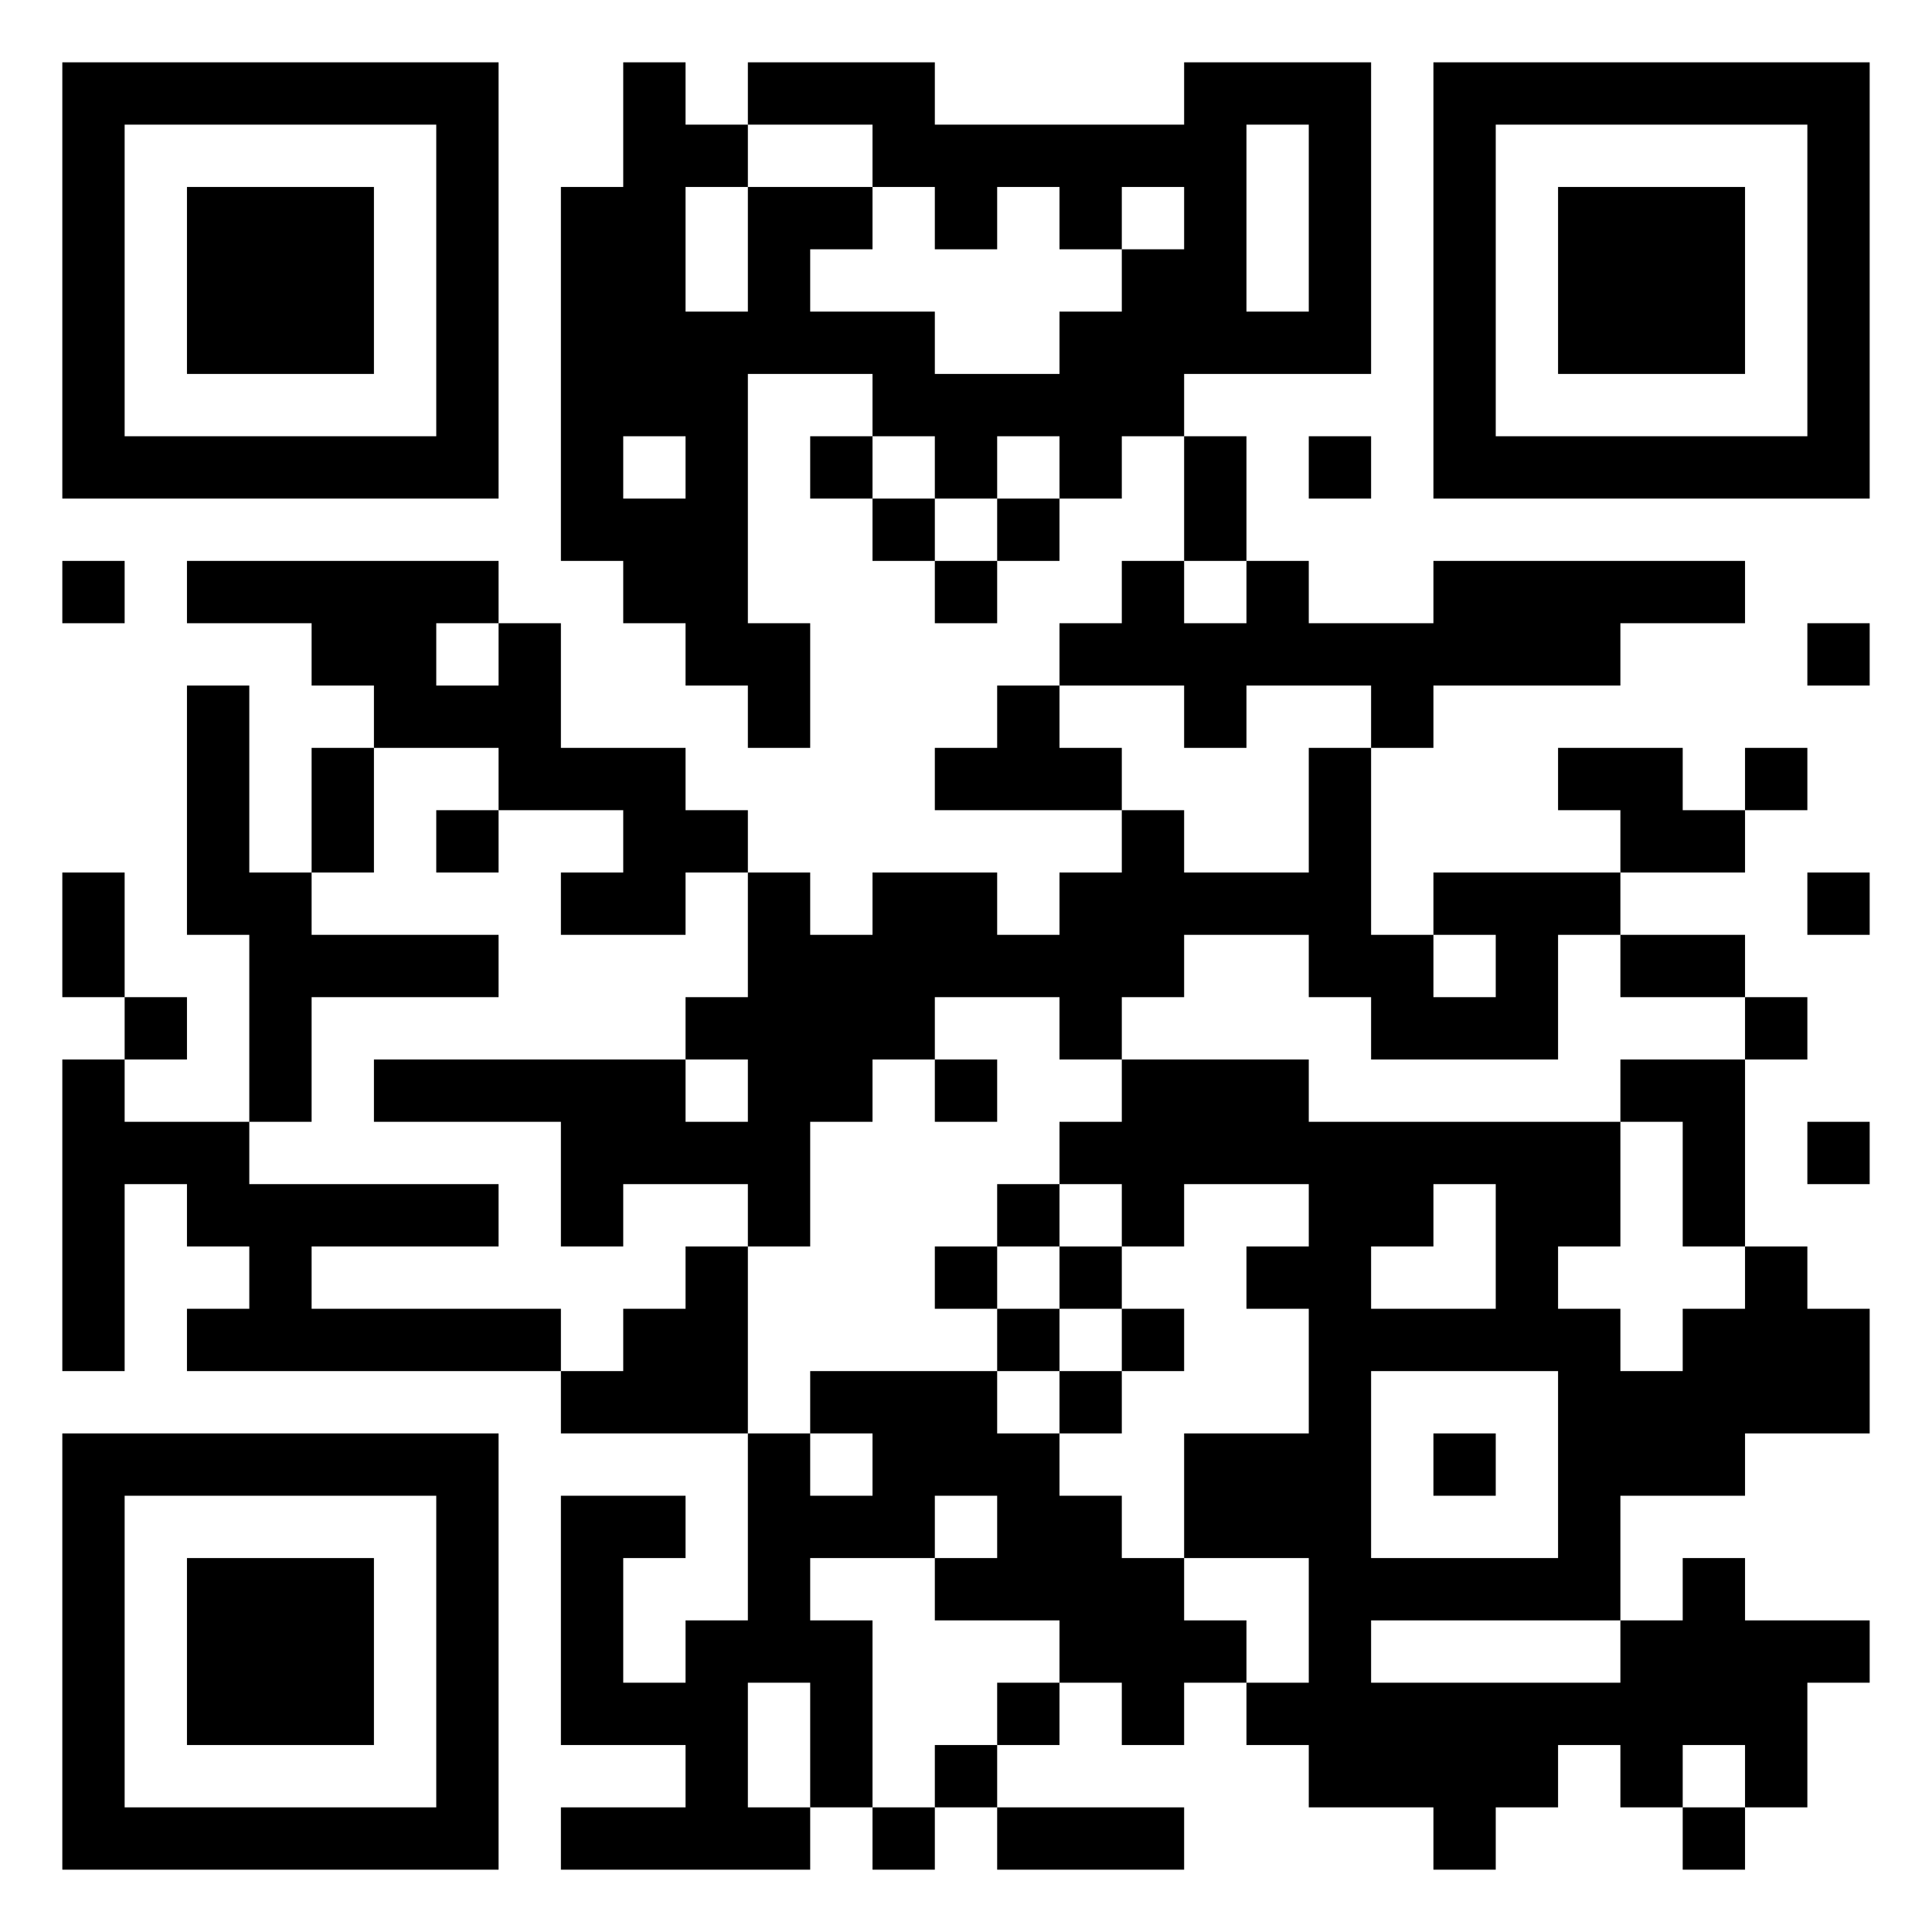
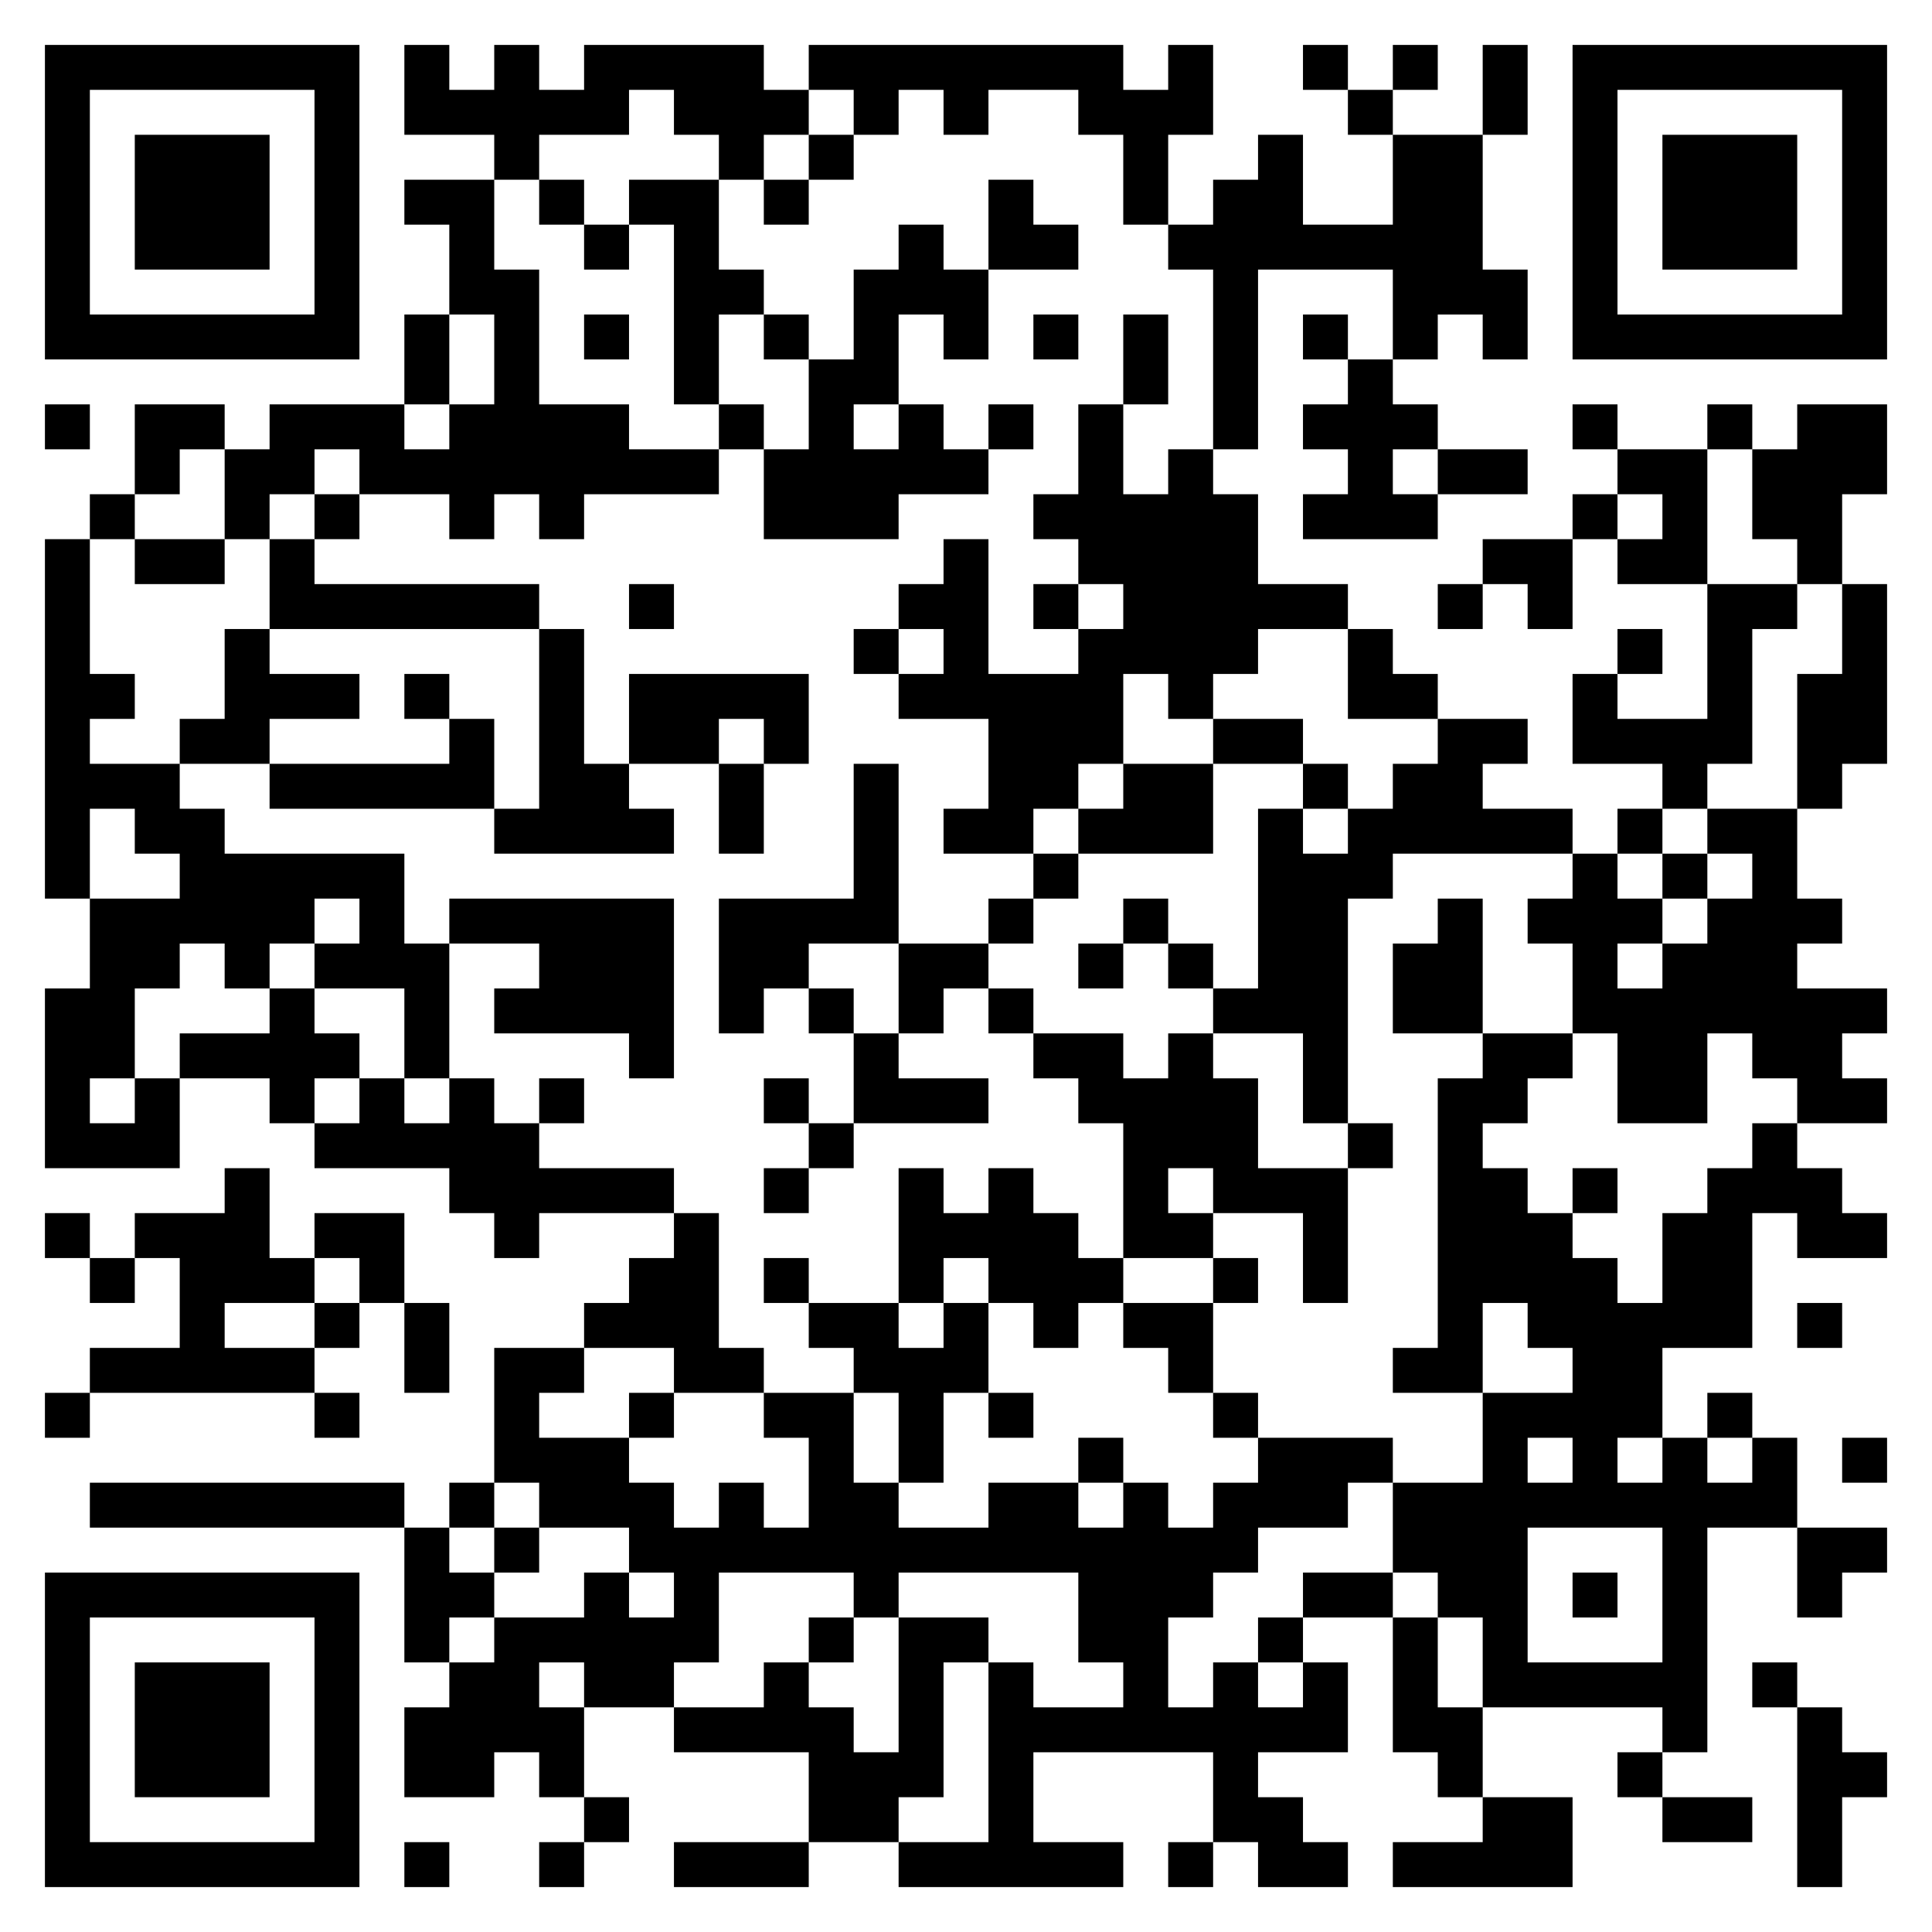
- <svg xmlns="http://www.w3.org/2000/svg" viewBox="0 0 31 31">
-   <path d="M1 1h7v7h-7zM10 1h1v1h1v1h-1v2h1v-2h2v1h-1v1h2v1h2v-1h1v-1h1v-1h-1v1h-1v-1h-1v1h-1v-1h-1v-1h-2v-1h3v1h4v-1h3v5h-3v1h-1v1h-1v-1h-1v1h-1v-1h-1v-1h-2v4h1v2h-1v-1h-1v-1h-1v-1h-1v-6h1zM23 1h7v7h-7zM2 2v5h5v-5zM20 2v3h1v-3zM24 2v5h5v-5zM3 3h3v3h-3zM25 3h3v3h-3zM10 7v1h1v-1zM13 7h1v1h-1zM19 7h1v2h-1zM21 7h1v1h-1zM14 8h1v1h-1zM16 8h1v1h-1zM1 9h1v1h-1zM3 9h5v1h-1v1h1v-1h1v2h2v1h1v1h-1v1h-2v-1h1v-1h-2v-1h-2v-1h-1v-1h-2zM15 9h1v1h-1zM18 9h1v1h1v-1h1v1h2v-1h5v1h-2v1h-3v1h-1v-1h-2v1h-1v-1h-2v-1h1zM29 10h1v1h-1zM3 11h1v3h1v1h3v1h-3v2h-1v-3h-1zM16 11h1v1h1v1h-3v-1h1zM5 12h1v2h-1zM21 12h1v3h1v1h1v-1h-1v-1h3v1h-1v2h-3v-1h-1v-1h-2v1h-1v1h-1v-1h-2v1h-1v1h-1v2h-1v-1h-2v1h-1v-2h-3v-1h5v1h1v-1h-1v-1h1v-2h1v1h1v-1h2v1h1v-1h1v-1h1v1h2zM25 12h2v1h1v1h-2v-1h-1zM28 12h1v1h-1zM7 13h1v1h-1zM1 14h1v2h-1zM29 14h1v1h-1zM26 15h2v1h-2zM2 16h1v1h-1zM28 16h1v1h-1zM1 17h1v1h2v1h4v1h-3v1h4v1h-6v-1h1v-1h-1v-1h-1v3h-1zM15 17h1v1h-1zM18 17h3v1h5v2h-1v1h1v1h1v-1h1v-1h1v1h1v2h-2v1h-2v2h-4v1h4v-1h1v-1h1v1h2v1h-1v2h-1v-1h-1v1h-1v-1h-1v1h-1v1h-1v-1h-2v-1h-1v-1h1v-2h-2v-2h2v-2h-1v-1h1v-1h-2v1h-1v-1h-1v-1h1zM26 17h2v3h-1v-2h-1zM29 18h1v1h-1zM16 19h1v1h-1zM23 19v1h-1v1h2v-2zM11 20h1v3h-3v-1h1v-1h1zM15 20h1v1h-1zM17 20h1v1h-1zM16 21h1v1h-1zM18 21h1v1h-1zM13 22h3v1h1v1h1v1h1v1h1v1h-1v1h-1v-1h-1v-1h-2v-1h1v-1h-1v1h-2v1h1v3h-1v-2h-1v2h1v1h-4v-1h2v-1h-2v-4h2v1h-1v2h1v-1h1v-3h1v1h1v-1h-1zM17 22h1v1h-1zM22 22v3h3v-3zM1 23h7v7h-7zM23 23h1v1h-1zM2 24v5h5v-5zM3 25h3v3h-3zM16 27h1v1h-1zM15 28h1v1h-1zM14 29h1v1h-1zM16 29h3v1h-3zM27 29h1v1h-1z" />
+ <svg xmlns="http://www.w3.org/2000/svg" viewBox="0 0 43 43">
+   <path d="M1 1h7v7h-7zM9 1h1v1h1v-1h1v1h1v-1h4v1h1v1h-1v1h-1v-1h-1v-1h-1v1h-2v1h-1v-1h-2zM18 1h7v1h1v-1h1v2h-1v2h-1v-2h-1v-1h-2v1h-1v-1h-1v1h-1v-1h-1zM29 1h1v1h-1zM31 1h1v1h-1zM33 1h1v2h-1zM35 1h7v7h-7zM2 2v5h5v-5zM30 2h1v1h-1zM36 2v5h5v-5zM3 3h3v3h-3zM18 3h1v1h-1zM28 3h1v2h2v-2h2v3h1v2h-1v-1h-1v1h-1v-2h-3v4h-1v-4h-1v-1h1v-1h1zM37 3h3v3h-3zM9 4h2v2h1v3h2v1h2v1h-3v1h-1v-1h-1v1h-1v-1h-2v-1h-1v1h-1v1h-1v-2h1v-1h3v1h1v-1h1v-2h-1v-2h-1zM12 4h1v1h-1zM14 4h2v2h1v1h-1v2h-1v-4h-1zM17 4h1v1h-1zM22 4h1v1h1v1h-2zM13 5h1v1h-1zM20 5h1v1h1v2h-1v-1h-1v2h-1v1h1v-1h1v1h1v1h-2v1h-3v-2h1v-2h1v-2h1zM9 7h1v2h-1zM13 7h1v1h-1zM17 7h1v1h-1zM23 7h1v1h-1zM25 7h1v2h-1zM29 7h1v1h-1zM30 8h1v1h1v1h-1v1h1v1h-3v-1h1v-1h-1v-1h1zM1 9h1v1h-1zM3 9h2v1h-1v1h-1zM16 9h1v1h-1zM22 9h1v1h-1zM24 9h1v2h1v-1h1v1h1v2h2v1h-2v1h-1v1h-1v-1h-1v2h-1v1h-1v1h-2v-1h1v-2h-2v-1h1v-1h-1v-1h1v-1h1v3h2v-1h1v-1h-1v-1h-1v-1h1zM35 9h1v1h-1zM38 9h1v1h-1zM40 9h2v2h-1v2h-1v-1h-1v-2h1zM32 10h2v1h-2zM36 10h2v3h-2v-1h1v-1h-1zM2 11h1v1h-1zM7 11h1v1h-1zM35 11h1v1h-1zM1 12h1v3h1v1h-1v1h2v1h1v1h4v2h1v3h-1v-2h-2v-1h1v-1h-1v1h-1v1h-1v-1h-1v1h-1v2h-1v1h1v-1h1v2h-3v-4h1v-2h2v-1h-1v-1h-1v2h-1zM3 12h2v1h-2zM6 12h1v1h5v1h-6zM33 12h2v2h-1v-1h-1zM14 13h1v1h-1zM23 13h1v1h-1zM32 13h1v1h-1zM38 13h2v1h-1v3h-1v1h-1v-1h-2v-2h1v1h2zM41 13h1v4h-1v1h-1v-3h1zM5 14h1v1h2v1h-2v1h-2v-1h1zM12 14h1v3h1v1h1v1h-4v-1h1zM19 14h1v1h-1zM30 14h1v1h1v1h-2zM36 14h1v1h-1zM9 15h1v1h-1zM14 15h4v2h-1v-1h-1v1h-2zM10 16h1v2h-5v-1h4zM27 16h2v1h-2zM32 16h2v1h-1v1h2v1h-4v1h-1v5h-1v-2h-2v-1h1v-4h1v1h1v-1h1v-1h1zM16 17h1v2h-1zM19 17h1v4h-2v1h-1v1h-1v-3h3zM25 17h2v2h-3v-1h1zM29 17h1v1h-1zM36 18h1v1h-1zM38 18h2v2h1v1h-1v1h2v1h-1v1h1v1h-2v-1h-1v-1h-1v2h-2v-2h-1v-2h-1v-1h1v-1h1v1h1v1h-1v1h1v-1h1v-1h1v-1h-1zM23 19h1v1h-1zM37 19h1v1h-1zM10 20h5v4h-1v-1h-3v-1h1v-1h-2zM22 20h1v1h-1zM25 20h1v1h-1zM32 20h1v3h-2v-2h1zM20 21h2v1h-1v1h-1zM24 21h1v1h-1zM26 21h1v1h-1zM6 22h1v1h1v1h-1v1h-1v-1h-2v-1h2zM18 22h1v1h-1zM22 22h1v1h-1zM19 23h1v1h2v1h-3zM23 23h2v1h1v-1h1v1h1v2h2v3h-1v-2h-2v-1h-1v1h1v1h-2v-3h-1v-1h-1zM33 23h2v1h-1v1h-1v1h1v1h1v1h1v1h1v-2h1v-1h1v-1h1v1h1v1h1v1h-2v-1h-1v3h-2v2h-1v1h1v-1h1v1h1v-1h1v2h-2v5h-1v-1h-4v-2h-1v-1h-1v-2h2v-2h2v-1h-1v-1h-1v2h-2v-1h1v-6h1zM8 24h1v1h1v-1h1v1h1v1h3v1h-3v1h-1v-1h-1v-1h-3v-1h1zM12 24h1v1h-1zM17 24h1v1h-1zM18 25h1v1h-1zM30 25h1v1h-1zM5 26h1v2h1v1h-2v1h2v1h-5v-1h2v-2h-1v-1h2zM17 26h1v1h-1zM20 26h1v1h1v-1h1v1h1v1h1v1h-1v1h-1v-1h-1v-1h-1v1h-1zM35 26h1v1h-1zM1 27h1v1h-1zM7 27h2v2h-1v-1h-1zM15 27h1v3h1v1h-2v-1h-2v-1h1v-1h1zM2 28h1v1h-1zM17 28h1v1h-1zM27 28h1v1h-1zM7 29h1v1h-1zM9 29h1v2h-1zM18 29h2v1h1v-1h1v2h-1v2h-1v-2h-1v-1h-1zM25 29h2v2h-1v-1h-1zM40 29h1v1h-1zM11 30h2v1h-1v1h2v1h1v1h1v-1h1v1h1v-2h-1v-1h2v2h1v1h2v-1h2v1h1v-1h1v1h1v-1h1v-1h3v1h-1v1h-2v1h-1v1h-1v2h1v-1h1v1h1v-1h1v2h-2v1h1v1h1v1h-2v-1h-1v-2h-4v2h2v1h-5v-1h2v-4h1v1h2v-1h-1v-2h-4v1h-1v-1h-3v2h-1v1h-2v-1h-1v1h1v2h-1v-1h-1v1h-2v-2h1v-1h1v-1h2v-1h1v1h1v-1h-1v-1h-2v-1h-1zM1 31h1v1h-1zM7 31h1v1h-1zM14 31h1v1h-1zM22 31h1v1h-1zM27 31h1v1h-1zM38 31h1v1h-1zM24 32h1v1h-1zM34 32v1h1v-1zM41 32h1v1h-1zM2 33h7v1h-7zM10 33h1v1h-1zM9 34h1v1h1v1h-1v1h-1zM11 34h1v1h-1zM34 34v3h3v-3zM40 34h2v1h-1v1h-1zM1 35h7v7h-7zM29 35h2v1h-2zM35 35h1v1h-1zM2 36v5h5v-5zM18 36h1v1h-1zM20 36h2v1h-1v3h-1v1h-2v-2h-3v-1h2v-1h1v1h1v1h1zM28 36h1v1h-1zM31 36h1v2h1v2h-1v-1h-1zM3 37h3v3h-3zM39 37h1v1h-1zM40 38h1v1h1v1h-1v2h-1zM36 39h1v1h-1zM13 40h1v1h-1zM33 40h2v2h-4v-1h2zM37 40h2v1h-2zM9 41h1v1h-1zM12 41h1v1h-1zM15 41h3v1h-3zM26 41h1v1h-1z" />
</svg>
